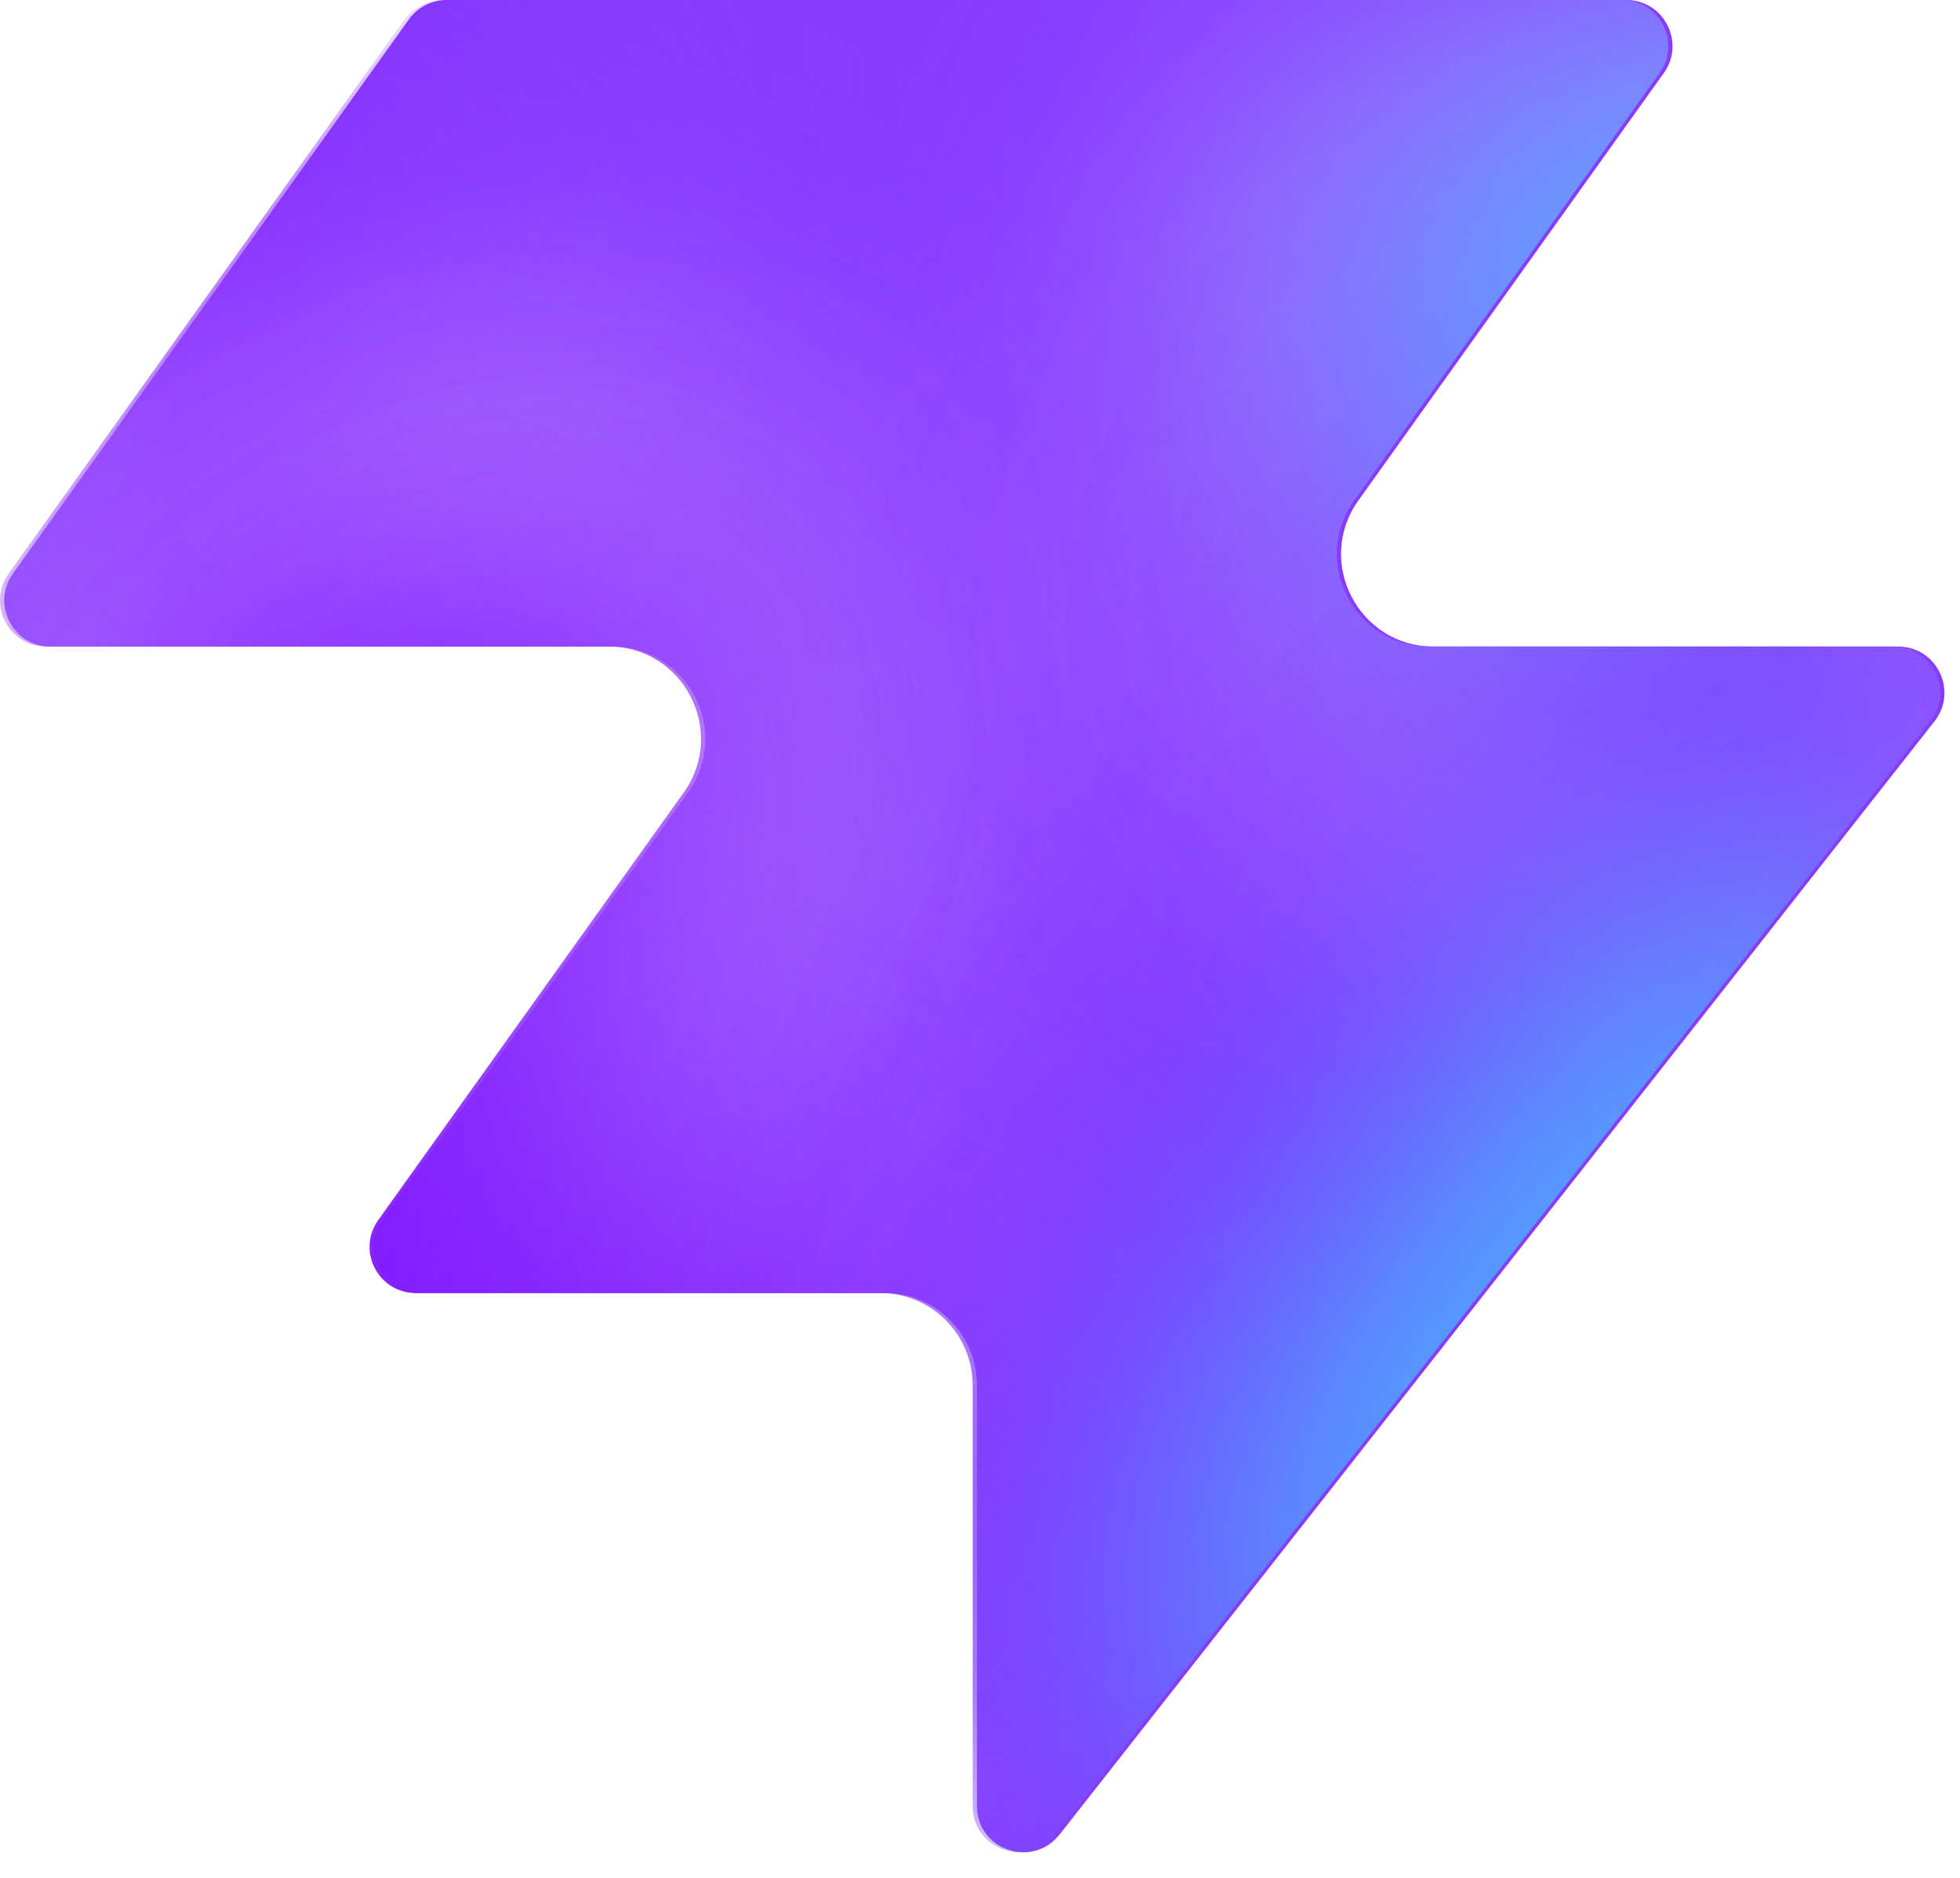
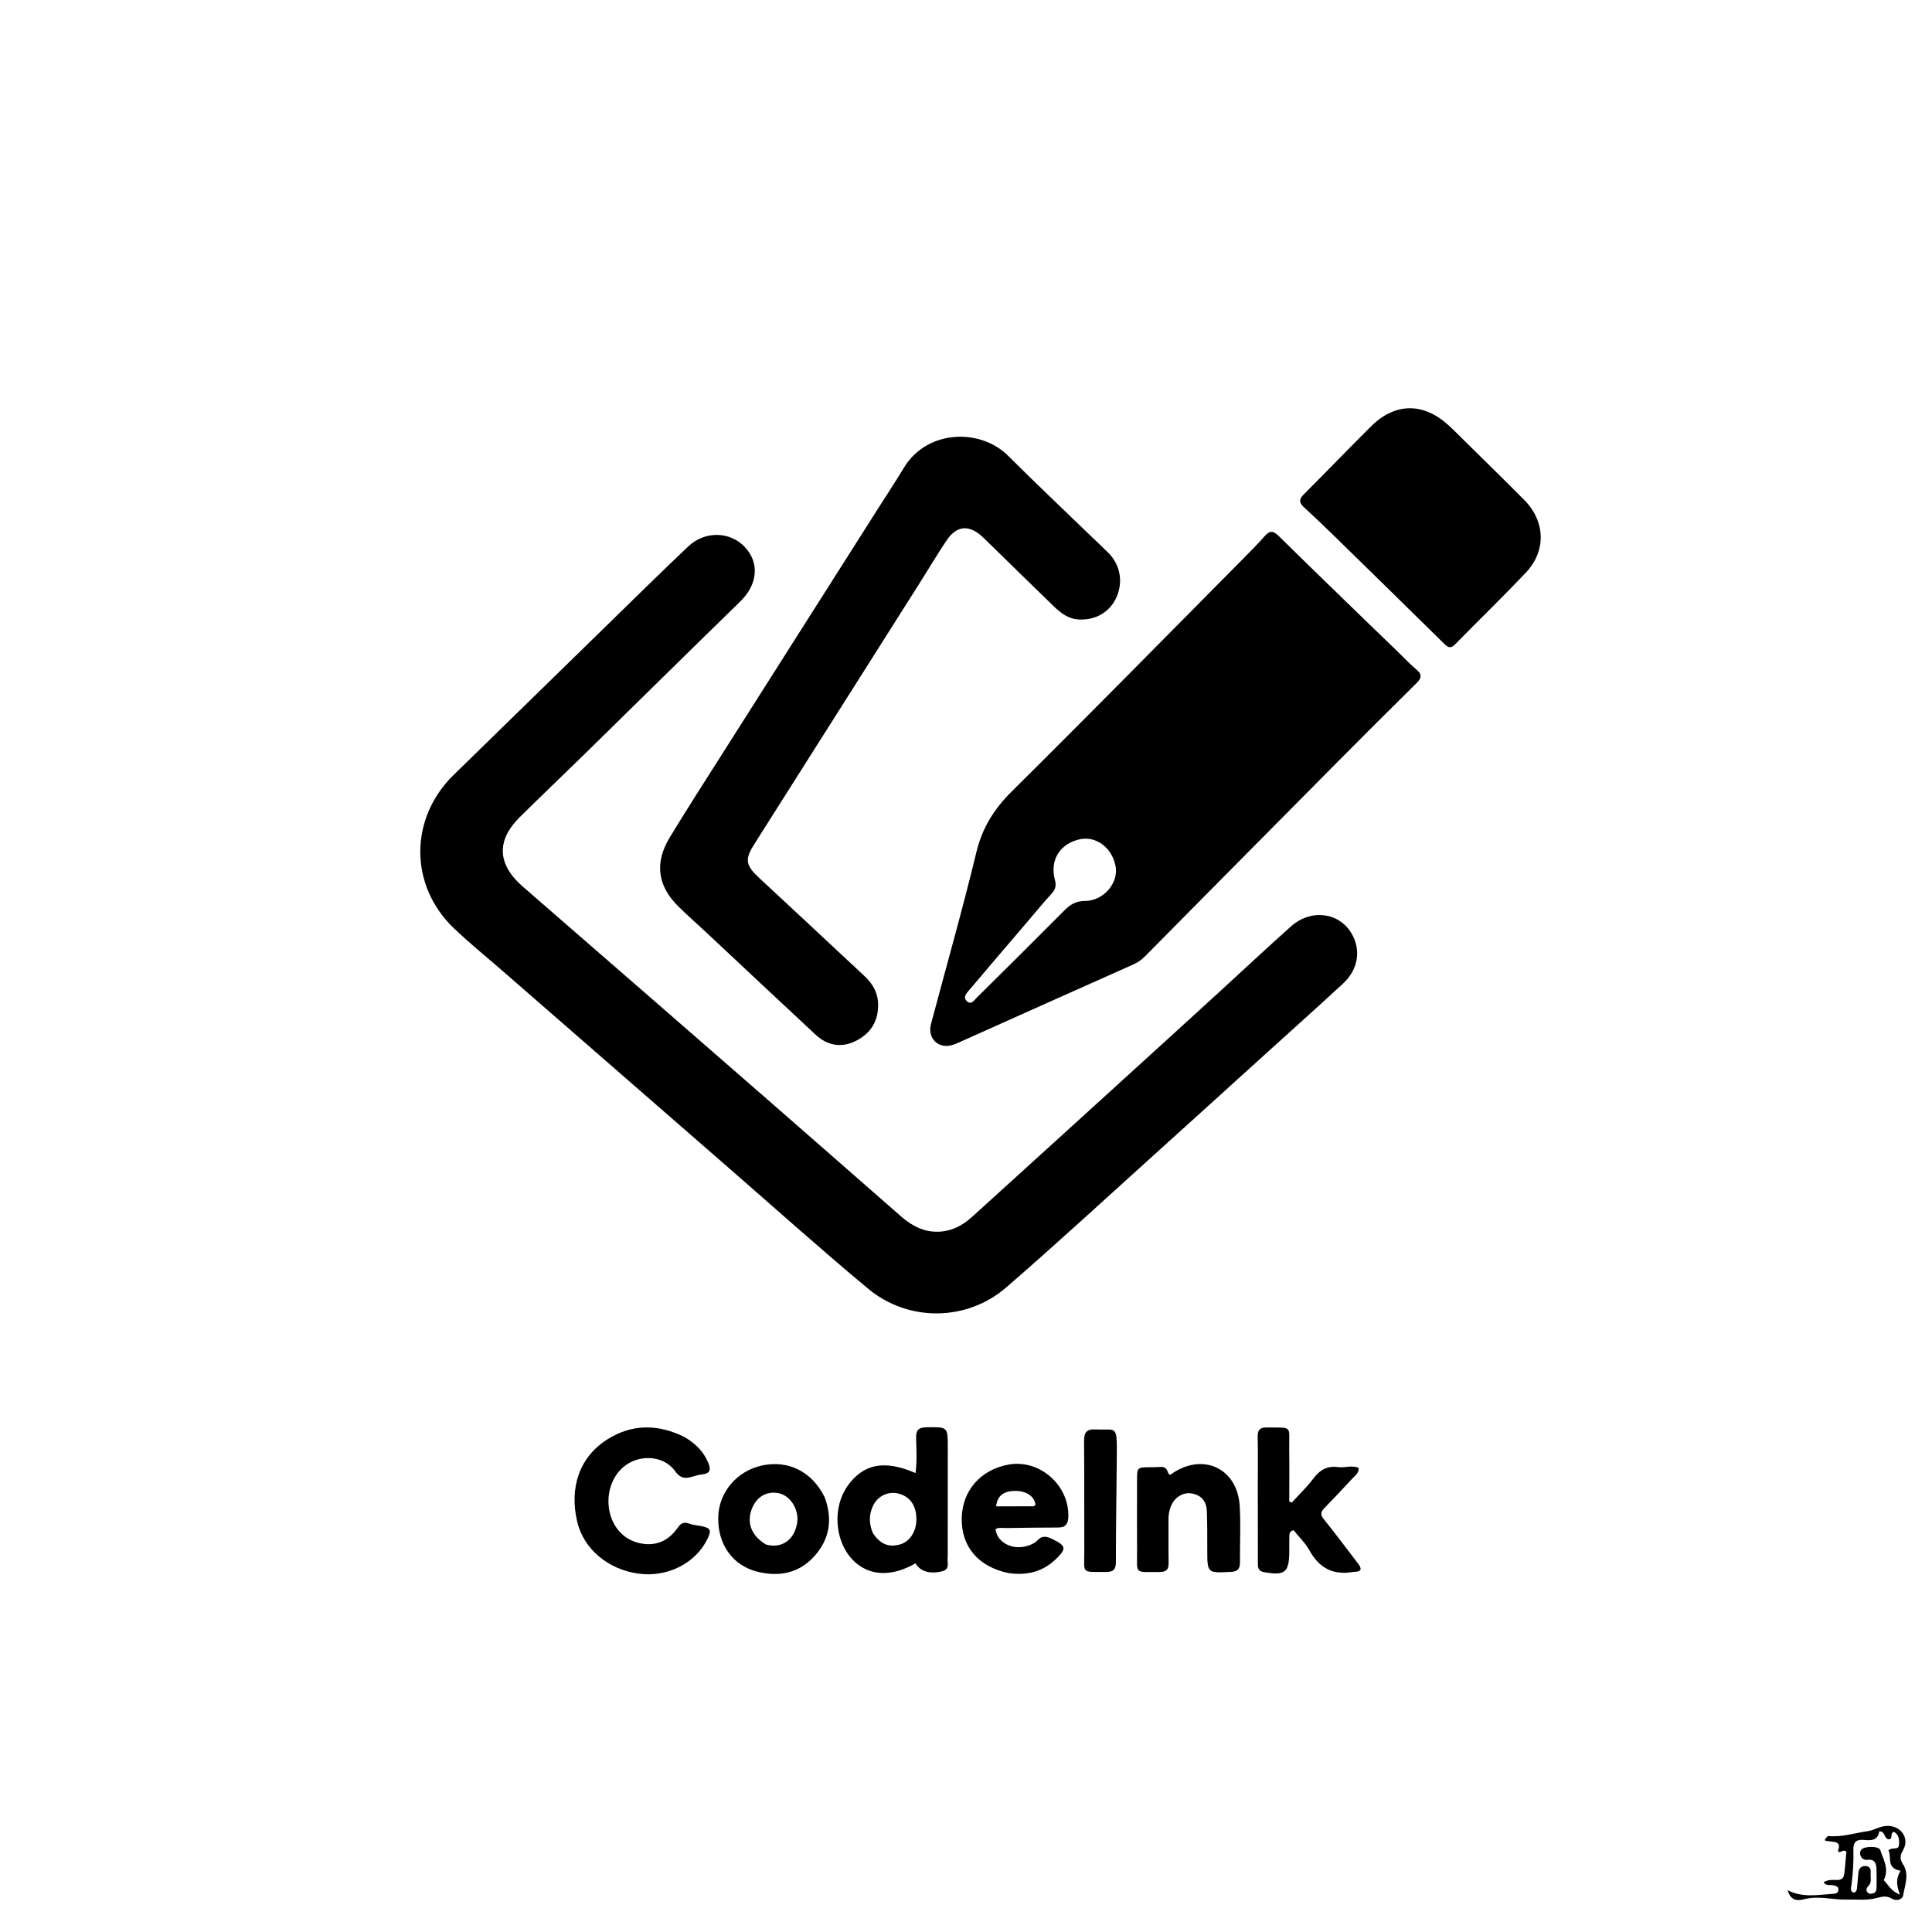
- <svg xmlns="http://www.w3.org/2000/svg" width="48" height="46" fill="none" viewBox="0 0 48 46">
-   <path fill="#863bff" d="M25.946 44.938c-.664.845-2.021.375-2.021-.698V33.937a2.26 2.26 0 0 0-2.262-2.262H10.287c-.92 0-1.456-1.04-.92-1.788l7.48-10.471c1.07-1.497 0-3.578-1.842-3.578H1.237c-.92 0-1.456-1.04-.92-1.788L10.013.474c.214-.297.556-.474.92-.474h28.894c.92 0 1.456 1.04.92 1.788l-7.48 10.471c-1.07 1.498 0 3.579 1.842 3.579h11.377c.943 0 1.473 1.088.89 1.83L25.947 44.94z" style="fill:#863bff;fill:color(display-p3 .525 .23 1);fill-opacity:1" />
-   <mask id="a" width="48" height="46" x="0" y="0" maskUnits="userSpaceOnUse" style="mask-type:alpha">
-     <path fill="#000" d="M25.842 44.938c-.664.844-2.021.375-2.021-.698V33.937a2.26 2.26 0 0 0-2.262-2.262H10.183c-.92 0-1.456-1.04-.92-1.788l7.48-10.471c1.07-1.498 0-3.579-1.842-3.579H1.133c-.92 0-1.456-1.04-.92-1.787L9.91.473c.214-.297.556-.474.92-.474h28.894c.92 0 1.456 1.04.92 1.788l-7.48 10.471c-1.07 1.498 0 3.578 1.842 3.578h11.377c.943 0 1.473 1.088.89 1.832L25.843 44.94z" style="fill:#000;fill-opacity:1" />
-   </mask>
-   <g mask="url(#a)">
-     <g filter="url(#b)">
-       <ellipse cx="5.508" cy="14.704" fill="#ede6ff" rx="5.508" ry="14.704" style="fill:#ede6ff;fill:color(display-p3 .927 .903 1);fill-opacity:1" transform="matrix(.00324 1 1 -.00324 -4.47 31.516)" />
-     </g>
-     <g filter="url(#c)">
-       <ellipse cx="10.399" cy="29.851" fill="#ede6ff" rx="10.399" ry="29.851" style="fill:#ede6ff;fill:color(display-p3 .927 .903 1);fill-opacity:1" transform="matrix(.00324 1 1 -.00324 -39.328 7.883)" />
-     </g>
-     <g filter="url(#d)">
-       <ellipse cx="5.508" cy="30.487" fill="#7e14ff" rx="5.508" ry="30.487" style="fill:#7e14ff;fill:color(display-p3 .492 .077 1);fill-opacity:1" transform="rotate(89.814 -25.913 -14.639)scale(1 -1)" />
-     </g>
-     <g filter="url(#e)">
-       <ellipse cx="5.508" cy="30.599" fill="#7e14ff" rx="5.508" ry="30.599" style="fill:#7e14ff;fill:color(display-p3 .492 .077 1);fill-opacity:1" transform="rotate(89.814 -32.644 -3.334)scale(1 -1)" />
-     </g>
-     <g filter="url(#f)">
-       <ellipse cx="5.508" cy="30.599" fill="#7e14ff" rx="5.508" ry="30.599" style="fill:#7e14ff;fill:color(display-p3 .492 .077 1);fill-opacity:1" transform="matrix(.00324 1 1 -.00324 -34.34 30.47)" />
-     </g>
-     <g filter="url(#g)">
-       <ellipse cx="14.072" cy="22.078" fill="#ede6ff" rx="14.072" ry="22.078" style="fill:#ede6ff;fill:color(display-p3 .927 .903 1);fill-opacity:1" transform="rotate(93.35 24.506 48.493)scale(-1 1)" />
-     </g>
-     <g filter="url(#h)">
-       <ellipse cx="3.47" cy="21.501" fill="#7e14ff" rx="3.47" ry="21.501" style="fill:#7e14ff;fill:color(display-p3 .492 .077 1);fill-opacity:1" transform="rotate(89.009 28.708 47.59)scale(-1 1)" />
-     </g>
-     <g filter="url(#i)">
-       <ellipse cx="3.47" cy="21.501" fill="#7e14ff" rx="3.47" ry="21.501" style="fill:#7e14ff;fill:color(display-p3 .492 .077 1);fill-opacity:1" transform="rotate(89.009 28.708 47.59)scale(-1 1)" />
-     </g>
-     <g filter="url(#j)">
-       <ellipse cx=".387" cy="8.972" fill="#7e14ff" rx="4.407" ry="29.108" style="fill:#7e14ff;fill:color(display-p3 .492 .077 1);fill-opacity:1" transform="rotate(39.51 .387 8.972)" />
-     </g>
-     <g filter="url(#k)">
-       <ellipse cx="47.523" cy="-6.092" fill="#7e14ff" rx="4.407" ry="29.108" style="fill:#7e14ff;fill:color(display-p3 .492 .077 1);fill-opacity:1" transform="rotate(37.892 47.523 -6.092)" />
-     </g>
-     <g filter="url(#l)">
-       <ellipse cx="41.412" cy="6.333" fill="#47bfff" rx="5.971" ry="9.665" style="fill:#47bfff;fill:color(display-p3 .28 .748 1);fill-opacity:1" transform="rotate(37.892 41.412 6.333)" />
-     </g>
-     <g filter="url(#m)">
-       <ellipse cx="-1.879" cy="38.332" fill="#7e14ff" rx="4.407" ry="29.108" style="fill:#7e14ff;fill:color(display-p3 .492 .077 1);fill-opacity:1" transform="rotate(37.892 -1.88 38.332)" />
-     </g>
-     <g filter="url(#n)">
-       <ellipse cx="-1.879" cy="38.332" fill="#7e14ff" rx="4.407" ry="29.108" style="fill:#7e14ff;fill:color(display-p3 .492 .077 1);fill-opacity:1" transform="rotate(37.892 -1.88 38.332)" />
-     </g>
-     <g filter="url(#o)">
-       <ellipse cx="35.651" cy="29.907" fill="#7e14ff" rx="4.407" ry="29.108" style="fill:#7e14ff;fill:color(display-p3 .492 .077 1);fill-opacity:1" transform="rotate(37.892 35.651 29.907)" />
-     </g>
-     <g filter="url(#p)">
-       <ellipse cx="38.418" cy="32.4" fill="#47bfff" rx="5.971" ry="15.297" style="fill:#47bfff;fill:color(display-p3 .28 .748 1);fill-opacity:1" transform="rotate(37.892 38.418 32.4)" />
-     </g>
-   </g>
-   <defs>
-     <filter id="b" width="60.045" height="41.654" x="-19.77" y="16.149" color-interpolation-filters="sRGB" filterUnits="userSpaceOnUse">
-       <feFlood flood-opacity="0" result="BackgroundImageFix" />
-       <feBlend in="SourceGraphic" in2="BackgroundImageFix" result="shape" />
-       <feGaussianBlur result="effect1_foregroundBlur_2002_17158" stdDeviation="7.659" />
-     </filter>
-     <filter id="c" width="90.34" height="51.437" x="-54.613" y="-7.533" color-interpolation-filters="sRGB" filterUnits="userSpaceOnUse">
-       <feFlood flood-opacity="0" result="BackgroundImageFix" />
-       <feBlend in="SourceGraphic" in2="BackgroundImageFix" result="shape" />
-       <feGaussianBlur result="effect1_foregroundBlur_2002_17158" stdDeviation="7.659" />
-     </filter>
-     <filter id="d" width="79.355" height="29.4" x="-49.64" y="2.03" color-interpolation-filters="sRGB" filterUnits="userSpaceOnUse">
-       <feFlood flood-opacity="0" result="BackgroundImageFix" />
-       <feBlend in="SourceGraphic" in2="BackgroundImageFix" result="shape" />
-       <feGaussianBlur result="effect1_foregroundBlur_2002_17158" stdDeviation="4.596" />
-     </filter>
-     <filter id="e" width="79.579" height="29.4" x="-45.045" y="20.029" color-interpolation-filters="sRGB" filterUnits="userSpaceOnUse">
-       <feFlood flood-opacity="0" result="BackgroundImageFix" />
-       <feBlend in="SourceGraphic" in2="BackgroundImageFix" result="shape" />
-       <feGaussianBlur result="effect1_foregroundBlur_2002_17158" stdDeviation="4.596" />
-     </filter>
-     <filter id="f" width="79.579" height="29.4" x="-43.513" y="21.178" color-interpolation-filters="sRGB" filterUnits="userSpaceOnUse">
-       <feFlood flood-opacity="0" result="BackgroundImageFix" />
-       <feBlend in="SourceGraphic" in2="BackgroundImageFix" result="shape" />
-       <feGaussianBlur result="effect1_foregroundBlur_2002_17158" stdDeviation="4.596" />
-     </filter>
-     <filter id="g" width="74.749" height="58.852" x="15.756" y="-17.901" color-interpolation-filters="sRGB" filterUnits="userSpaceOnUse">
-       <feFlood flood-opacity="0" result="BackgroundImageFix" />
-       <feBlend in="SourceGraphic" in2="BackgroundImageFix" result="shape" />
-       <feGaussianBlur result="effect1_foregroundBlur_2002_17158" stdDeviation="7.659" />
-     </filter>
-     <filter id="h" width="61.377" height="25.362" x="23.548" y="2.284" color-interpolation-filters="sRGB" filterUnits="userSpaceOnUse">
-       <feFlood flood-opacity="0" result="BackgroundImageFix" />
-       <feBlend in="SourceGraphic" in2="BackgroundImageFix" result="shape" />
-       <feGaussianBlur result="effect1_foregroundBlur_2002_17158" stdDeviation="4.596" />
-     </filter>
-     <filter id="i" width="61.377" height="25.362" x="23.548" y="2.284" color-interpolation-filters="sRGB" filterUnits="userSpaceOnUse">
-       <feFlood flood-opacity="0" result="BackgroundImageFix" />
-       <feBlend in="SourceGraphic" in2="BackgroundImageFix" result="shape" />
-       <feGaussianBlur result="effect1_foregroundBlur_2002_17158" stdDeviation="4.596" />
-     </filter>
-     <filter id="j" width="56.045" height="63.649" x="-27.636" y="-22.853" color-interpolation-filters="sRGB" filterUnits="userSpaceOnUse">
-       <feFlood flood-opacity="0" result="BackgroundImageFix" />
-       <feBlend in="SourceGraphic" in2="BackgroundImageFix" result="shape" />
-       <feGaussianBlur result="effect1_foregroundBlur_2002_17158" stdDeviation="4.596" />
-     </filter>
-     <filter id="k" width="54.814" height="64.646" x="20.116" y="-38.415" color-interpolation-filters="sRGB" filterUnits="userSpaceOnUse">
-       <feFlood flood-opacity="0" result="BackgroundImageFix" />
-       <feBlend in="SourceGraphic" in2="BackgroundImageFix" result="shape" />
-       <feGaussianBlur result="effect1_foregroundBlur_2002_17158" stdDeviation="4.596" />
-     </filter>
-     <filter id="l" width="33.541" height="35.313" x="24.641" y="-11.323" color-interpolation-filters="sRGB" filterUnits="userSpaceOnUse">
-       <feFlood flood-opacity="0" result="BackgroundImageFix" />
-       <feBlend in="SourceGraphic" in2="BackgroundImageFix" result="shape" />
-       <feGaussianBlur result="effect1_foregroundBlur_2002_17158" stdDeviation="4.596" />
-     </filter>
-     <filter id="m" width="54.814" height="64.646" x="-29.286" y="6.009" color-interpolation-filters="sRGB" filterUnits="userSpaceOnUse">
-       <feFlood flood-opacity="0" result="BackgroundImageFix" />
-       <feBlend in="SourceGraphic" in2="BackgroundImageFix" result="shape" />
-       <feGaussianBlur result="effect1_foregroundBlur_2002_17158" stdDeviation="4.596" />
-     </filter>
-     <filter id="n" width="54.814" height="64.646" x="-29.286" y="6.009" color-interpolation-filters="sRGB" filterUnits="userSpaceOnUse">
-       <feFlood flood-opacity="0" result="BackgroundImageFix" />
-       <feBlend in="SourceGraphic" in2="BackgroundImageFix" result="shape" />
-       <feGaussianBlur result="effect1_foregroundBlur_2002_17158" stdDeviation="4.596" />
-     </filter>
-     <filter id="o" width="54.814" height="64.646" x="8.244" y="-2.416" color-interpolation-filters="sRGB" filterUnits="userSpaceOnUse">
-       <feFlood flood-opacity="0" result="BackgroundImageFix" />
-       <feBlend in="SourceGraphic" in2="BackgroundImageFix" result="shape" />
-       <feGaussianBlur result="effect1_foregroundBlur_2002_17158" stdDeviation="4.596" />
-     </filter>
-     <filter id="p" width="39.409" height="43.623" x="18.713" y="10.588" color-interpolation-filters="sRGB" filterUnits="userSpaceOnUse">
-       <feFlood flood-opacity="0" result="BackgroundImageFix" />
-       <feBlend in="SourceGraphic" in2="BackgroundImageFix" result="shape" />
-       <feGaussianBlur result="effect1_foregroundBlur_2002_17158" stdDeviation="4.596" />
-     </filter>
-   </defs>
+ <svg xmlns="http://www.w3.org/2000/svg" version="1.1" id="Layer_1" x="0px" y="0px" width="100%" viewBox="0 0 1024 1024" enable-background="new 0 0 1024 1024" xml:space="preserve">
+   <path fill="#000000" opacity="1" stroke="none" d=" M646.005,525.999   C658.919,514.166 671.445,502.43 684.251,491.01   C694.759,481.638 709.58,483.462 716.254,494.588   C721.539,503.398 719.985,513.781 711.788,521.353   C698.449,533.676 684.909,545.782 671.45,557.975   C651.451,576.093 631.48,594.243 611.439,612.314   C585.457,635.743 559.747,659.489 533.297,682.379   C512.397,700.467 481.362,700.723 460.084,683.008   C435.12,662.225 410.927,640.515 386.423,619.181   C346.587,584.499 306.768,549.796 266.943,515.1   C258.15,507.439 249.058,500.09 240.628,492.048   C216.759,469.278 216.895,433.666 240.531,410.633   C274.784,377.256 308.96,343.802 343.189,310.401   C350.344,303.419 357.544,296.482 364.799,289.605   C373.554,281.304 386.976,281.535 394.859,290.029   C402.737,298.519 401.508,309.881 392.318,318.833   C364.98,345.459 337.827,372.274 310.566,398.977   C298.903,410.401 287.06,421.641 275.462,433.13   C262.897,445.578 263.656,458.256 277.065,469.897   C321.858,508.779 366.587,547.734 411.301,586.707   C433.281,605.866 455.158,625.143 477.118,644.325   C482.071,648.651 487.468,652.12 494.313,652.734   C502.563,653.474 509.356,650.285 515.225,644.965   C548.678,614.641 582.063,584.241 615.463,553.858   C625.569,544.665 635.646,535.441 646.005,525.999  z" />
+   <path fill="#000000" opacity="1" stroke="none" d=" M740.714,345.284   C744.199,348.658 747.284,351.96 750.714,354.854   C753.788,357.449 753.585,359.32 750.785,362.08   C735.838,376.813 721.008,391.666 706.223,406.563   C673.02,440.021 639.861,473.524 606.709,507.034   C604.916,508.847 602.911,510.182 600.586,511.219   C570.025,524.845 539.478,538.503 508.953,552.208   C505.546,553.738 502.199,555.231 498.429,553.809   C494.189,552.209 492.139,547.668 493.463,542.694   C501.541,512.33 510.152,482.097 517.529,451.564   C520.679,438.529 527.016,428.621 536.44,419.287   C577.623,378.501 618.239,337.144 659.044,295.977   C662.912,292.074 666.798,288.173 670.42,284.047   C673.094,281 675.019,281.407 677.755,284.103   C692.938,299.067 708.273,313.876 723.567,328.727   C729.183,334.179 734.83,339.6 740.714,345.284  M542.95,490.426   C533.11,501.95 523.233,513.441 513.479,525.036   C512.191,526.567 510.219,528.629 512.518,530.703   C514.75,532.717 516.162,530.313 517.457,529.031   C533.084,513.562 548.701,498.082 564.199,482.485   C567.279,479.385 570.335,477.54 575.022,477.524   C585.041,477.492 593.119,467.793 591.237,458.845   C589.17,449.014 580.747,442.886 572.059,444.89   C561.66,447.289 556.319,455.999 559.133,466.402   C559.923,469.323 559.434,471.373 557.416,473.6   C552.609,478.905 548.055,484.438 542.95,490.426  z" />
+   <path fill="#000000" opacity="1" stroke="none" d=" M578.035,283.96   C581.292,287.096 584.339,289.937 587.301,292.864   C593.685,299.173 595.393,308.149 591.839,316.373   C588.417,324.291 580.802,328.822 571.747,328.342   C566.187,328.047 562.133,324.856 558.39,321.232   C546.901,310.105 535.484,298.903 524.037,287.732   C522.845,286.568 521.671,285.384 520.433,284.27   C513.393,277.931 506.95,278.582 501.645,286.532   C496.653,294.012 492.053,301.752 487.24,309.352   C458.096,355.371 428.926,401.374 399.802,447.406   C394.582,455.656 395.219,458.685 402.499,465.432   C421.071,482.642 439.552,499.952 458.077,517.213   C462.646,521.471 465.481,526.338 465.429,532.937   C465.357,542.052 460.859,548.221 453.151,551.921   C445.702,555.497 438.42,554.11 432.337,548.454   C412.816,530.304 393.399,512.042 373.932,493.832   C369.187,489.394 364.297,485.104 359.662,480.555   C348.534,469.636 346.786,457.394 354.926,443.949   C363.897,429.131 373.289,414.565 382.571,399.937   C410.595,355.77 438.655,311.625 466.701,267.472   C470.809,261.005 475.063,254.627 478.997,248.056   C491.263,227.566 519.621,226.858 534.362,241.606   C548.613,255.863 563.294,269.689 578.035,283.96  z" />
+   <path fill="#000000" opacity="1" stroke="none" d=" M774.281,231.717   C785.666,242.966 796.875,253.891 807.892,265.005   C819.116,276.329 819.639,291.984 808.725,303.509   C796.478,316.441 783.666,328.835 771.197,341.56   C768.904,343.901 767.481,343.211 765.472,341.232   C745.902,321.955 726.271,302.74 706.62,283.545   C701.501,278.545 696.291,273.634 691.043,268.768   C688.619,266.521 688.339,264.716 690.895,262.165   C702.915,250.171 714.665,237.906 726.719,225.948   C739.36,213.406 754.271,213.242 767.567,225.222   C769.791,227.226 771.873,229.388 774.281,231.717  z" />
+   <path fill="#000000" opacity="1" stroke="none" d=" M502.31,824.88   C501.795,828.021 503.817,831.654 499.385,832.8   C492.976,834.459 487.726,832.917 485.229,828.59   C472.243,836.129 459.952,835.349 451.657,826.46   C442.309,816.443 441.214,798.83 449.24,787.563   C457.617,775.803 468.757,773.616 485.236,780.744   C486.111,774.564 485.712,768.462 485.562,762.416   C485.458,758.229 486.529,756.558 491.082,756.491   C502.375,756.324 502.358,756.086 502.345,767.467   C502.323,786.443 502.32,805.419 502.31,824.88  M462.649,812.589   C466.548,818.427 470.955,820.269 476.994,818.586   C482.114,817.16 485.642,811.851 485.708,805.471   C485.781,798.516 482.723,793.691 477.087,791.869   C471.433,790.042 465.442,792.526 462.829,797.905   C460.618,802.457 460.349,807.137 462.649,812.589  z" />
+   <path fill="#000000" opacity="1" stroke="none" d=" M363.035,761.785   C368.776,765.221 373.02,769.5 375.455,775.462   C376.801,778.758 376.524,780.93 372.407,781.427   C370.438,781.665 368.484,782.19 366.579,782.769   C362.876,783.895 360.377,783.322 357.811,779.74   C351.187,770.494 336.361,770.554 328.443,779.454   C317.372,791.897 322.003,815.132 340.2,818.144   C348.316,819.488 354.57,816.295 359.12,809.828   C360.853,807.366 362.357,806.466 365.242,807.54   C367.239,808.282 369.451,808.45 371.571,808.852   C376.583,809.802 377.22,811.034 375.019,815.564   C368.658,828.66 353.646,836.208 338.266,834.044   C322.194,831.783 309.411,820.978 305.989,806.761   C301.607,788.557 307.096,772.275 321.831,762.95   C334.932,754.66 348.836,754.619 363.035,761.785  z" />
+   <path fill="#000000" opacity="1" stroke="none" d=" M717.387,833.138   C706.487,835.069 699.182,831.034 694.056,821.782   C691.846,817.792 688.387,814.495 685.63,811.052   C683.343,811.601 683.421,813.061 683.384,814.347   C683.308,817.008 683.335,819.673 683.334,822.336   C683.331,833.462 680.988,835.291 669.833,833.24   C666.517,832.631 666.694,830.336 666.691,827.988   C666.671,814.005 666.667,800.021 666.661,786.038   C666.657,777.881 666.792,769.721 666.599,761.568   C666.513,757.922 667.769,756.542 671.47,756.581   C685.536,756.732 683.125,755.394 683.31,768.106   C683.445,777.35 683.337,786.598 683.337,795.844   C683.778,796.028 684.219,796.213 684.659,796.397   C688.508,792.176 692.701,788.213 696.108,783.661   C699.542,779.071 703.506,776.766 709.243,777.603   C712.796,778.121 716.482,776.408 720.073,778.026   C720.414,780.759 718.305,781.967 716.944,783.452   C711.997,788.852 706.961,794.171 701.852,799.418   C699.864,801.46 699.792,802.923 701.708,805.288   C707.887,812.914 713.722,820.818 719.711,828.599   C721.766,831.269 722.094,833.146 717.387,833.138  z" />
+   <path fill="#000000" opacity="1" stroke="none" d=" M534.659,833.782   C518.641,830.518 509.568,819.867 509.73,804.914   C509.891,790.186 519.722,778.874 534.65,776.24   C551.07,773.343 566.829,787.254 566.232,804.016   C566.105,807.609 564.868,809.607 560.962,809.61   C551.646,809.619 542.329,809.765 533.014,809.903   C531.225,809.93 529.358,809.451 527.667,810.446   C528.468,818.015 537.547,822.234 545.872,818.878   C547.24,818.326 548.756,817.666 549.69,816.604   C552.172,813.783 554.621,814.186 557.655,815.672   C565.131,819.331 565.484,820.759 559.487,826.5   C552.623,833.072 544.341,835.135 534.659,833.782  M547.844,798.36   C548.191,798.07 548.869,797.734 548.836,797.496   C548.217,793.018 543.84,790.114 537.964,790.208   C531.859,790.306 528.62,792.814 527.945,798.397   C534.398,798.397 540.806,798.397 547.844,798.36  z" />
+   <path fill="#000000" opacity="1" stroke="none" d=" M437.003,793.361   C441.494,805.218 439.708,815.878 431.573,824.874   C423.48,833.823 412.986,835.918 401.412,833.033   C388.441,829.799 380.452,818.759 380.67,804.368   C380.872,791.074 390.457,779.653 403.849,776.75   C417.729,773.741 430.257,779.912 437.003,793.361  M405.972,818.623   C414.292,820.972 421.119,816.204 422.526,807.059   C423.576,800.242 419.068,792.888 412.988,791.497   C405.951,789.888 399.922,793.914 397.877,801.589   C396.117,808.192 398.822,814.315 405.972,818.623  z" />
+   <path fill="#000000" opacity="1" stroke="none" d=" M619.004,780.32   C619.931,782.653 620.862,781.227 621.73,780.659   C638.209,769.878 655.938,778.563 657.082,798.306   C657.659,808.267 657.142,818.29 657.198,828.284   C657.216,831.607 655.823,832.96 652.418,833.131   C639.856,833.765 639.888,833.858 639.885,821.563   C639.883,814.734 639.916,807.9 639.666,801.078   C639.464,795.586 636.744,792.547 631.805,791.602   C627.42,790.762 622.971,793.219 620.873,797.723   C619.732,800.171 619.302,802.764 619.325,805.486   C619.39,813.149 619.242,820.814 619.386,828.474   C619.451,831.922 618.088,833.196 614.677,833.192   C600.864,833.175 602.736,834.593 602.669,821.856   C602.604,809.529 602.65,797.201 602.659,784.874   C602.665,777.716 602.676,777.721 609.669,777.651   C611.501,777.633 613.337,777.631 615.164,777.514   C617.107,777.39 618.362,778.154 619.004,780.32  z" />
+   <path fill="#000000" opacity="1" stroke="none" d=" M591.945,771.033   C591.75,790.315 591.472,809.104 591.438,827.894   C591.431,831.77 590.159,833.186 586.265,833.172   C572.731,833.123 574.755,834.335 574.695,821.938   C574.602,802.644 574.771,783.349 574.575,764.056   C574.529,759.478 575.657,757.343 580.67,757.616   C591.608,758.21 592.058,754.7 591.945,771.033  z" />
+   <path fill="#000000" opacity="1" stroke="none" d=" M968.804,973.121   C976.272,973.875 982.981,971.518 989.839,970.577   C993.479,970.077 996.584,967.666 1000.673,967.75   C1007.769,967.896 1012.222,974.381 1008.626,980.695   C1007.009,983.535 1006.84,985.299 1008.707,988.213   C1012.027,993.395 1009.659,999.219 1008.685,1004.616   C1008.276,1006.884 1005.076,1007.759 1002.777,1006.348   C999.839,1004.545 997.289,1005.292 994.279,1006.081   C989.336,1007.375 984.156,1006.662 979.119,1006.823   C971.512,1007.066 963.965,1004.593 956.37,1006.603   C952.596,1007.602 949.06,1007.422 947.48,1001.854   C955.457,1005.938 963.283,1004.31 971.047,1003.8   C972.549,1003.701 974.323,1003.664 974.409,1001.652   C974.494,999.667 972.782,999.495 971.273,999.191   C969.758,998.885 967.897,999.699 966.56,997.614   C968.822,996.19 971.301,996.359 973.641,996.432   C975.959,996.504 977.205,995.397 977.469,993.392   C978.002,989.329 978.261,985.229 978.609,981.405   C976.867,980 975.864,981.938 974.57,981.63   C974.43,981.327 974.133,980.994 974.206,980.8   C975.877,976.354 972.936,976.286 969.87,975.976   C966.561,975.641 966.577,975.485 968.804,973.121  M998.431,996.563   C1000.81,998.904 1002.258,1002.346 1007.038,1004.218   C1005.014,999.183 1004.885,995.408 1007.358,991.531   C999.505,990.255 1002.822,984.178 1000.899,980.714   C1002.93,978.788 1006.166,980.849 1006.479,978.022   C1006.769,975.398 1006.577,972.432 1003.838,970.915   C1001.444,971.559 1003.473,974.469 1001.345,974.877   C998.375,974.914 999.464,970.413 996.012,970.711   C995.345,975.537 991.702,975.577 987.921,975.197   C983.859,974.789 982.189,976.413 982.323,980.595   C982.52,986.755 982.111,992.914 981.318,999.044   C981.129,1000.501 980.328,1002.414 982.561,1003.171   C983.893,1002.824 984.133,1001.733 984.246,1000.807   C984.589,998.002 984.68,995.167 985.026,992.362   C985.279,990.314 986.433,988.997 988.675,989.035   C991.222,989.078 991.666,990.819 991.486,992.819   C991.284,995.07 992.26,997.531 990.371,999.515   C989.386,1000.549 988.718,1001.732 989.846,1003.029   C990.567,1003.86 991.646,1003.818 992.643,1003.575   C994.253,1003.183 994.591,1001.896 994.604,1000.492   C994.635,997.327 994.699,994.159 994.588,990.997   C994.482,987.98 993.98,985.27 989.793,985.746   C988.308,985.915 986.791,985.271 986.142,983.647   C985.686,982.506 985.75,981.345 986.566,980.349   C988.182,978.375 995.929,978.318 996.622,980.628   C998.093,985.523 1001.476,990.349 998.431,996.563  z" />
</svg>
